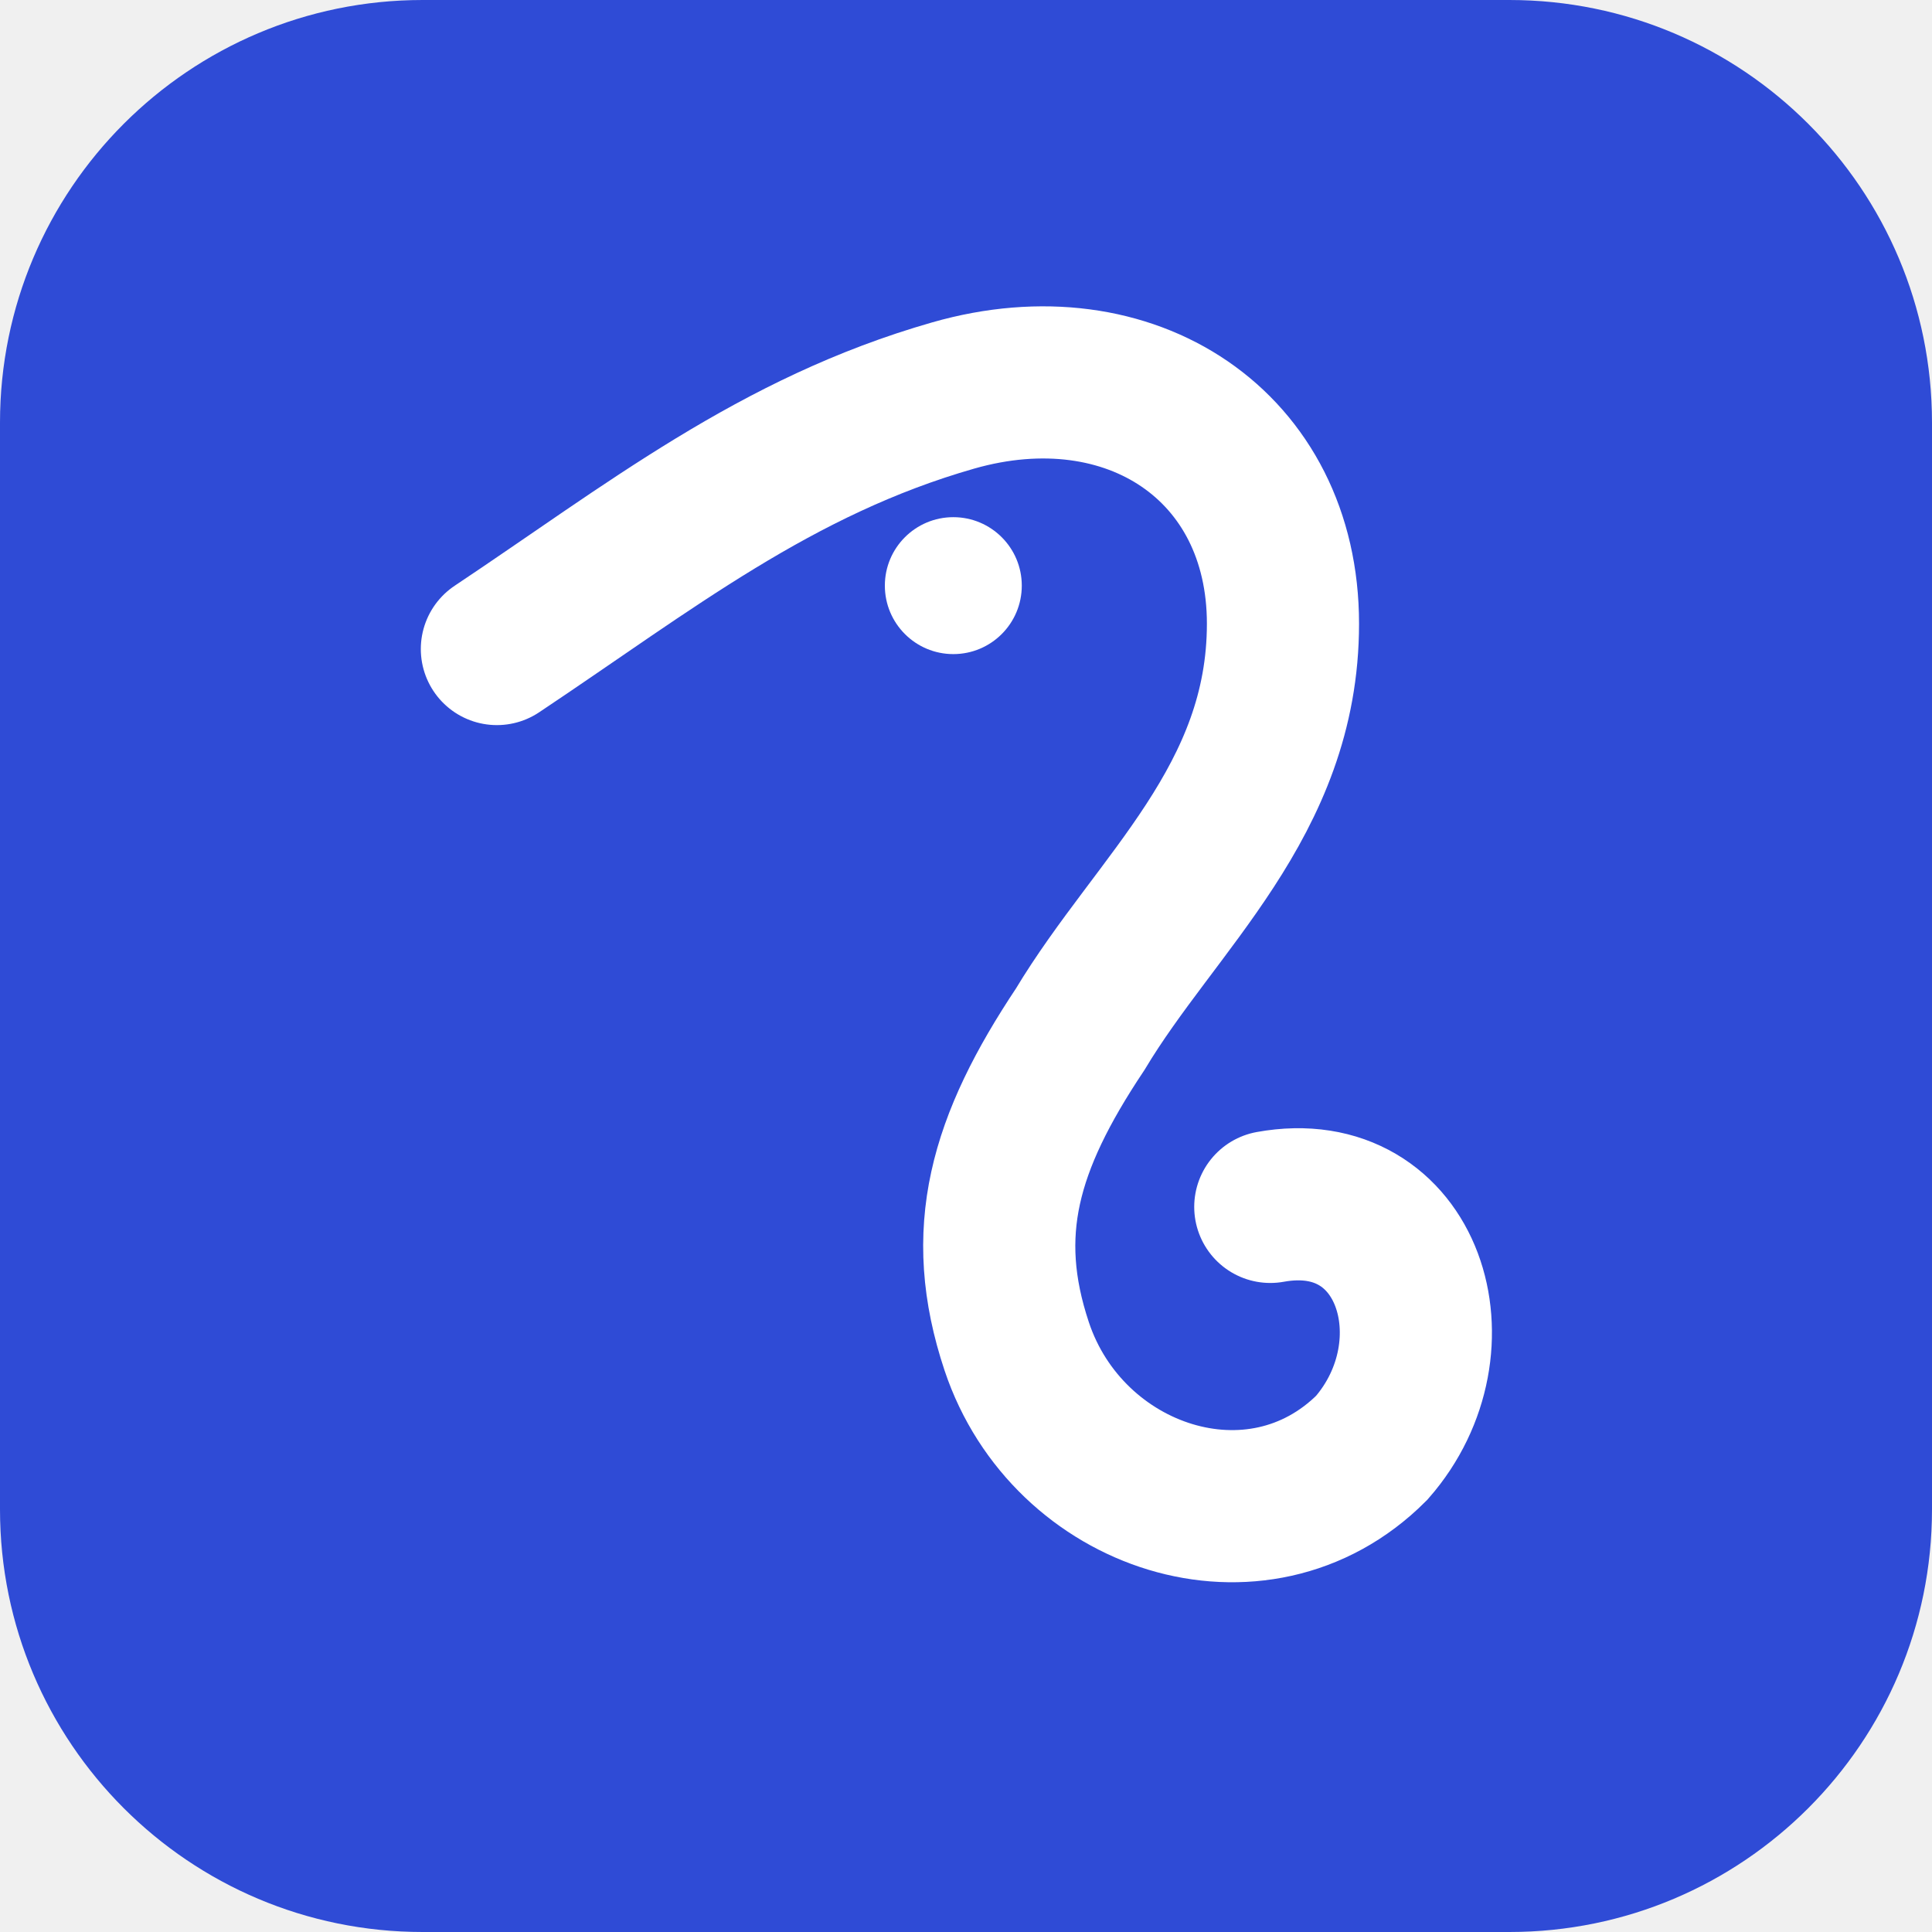
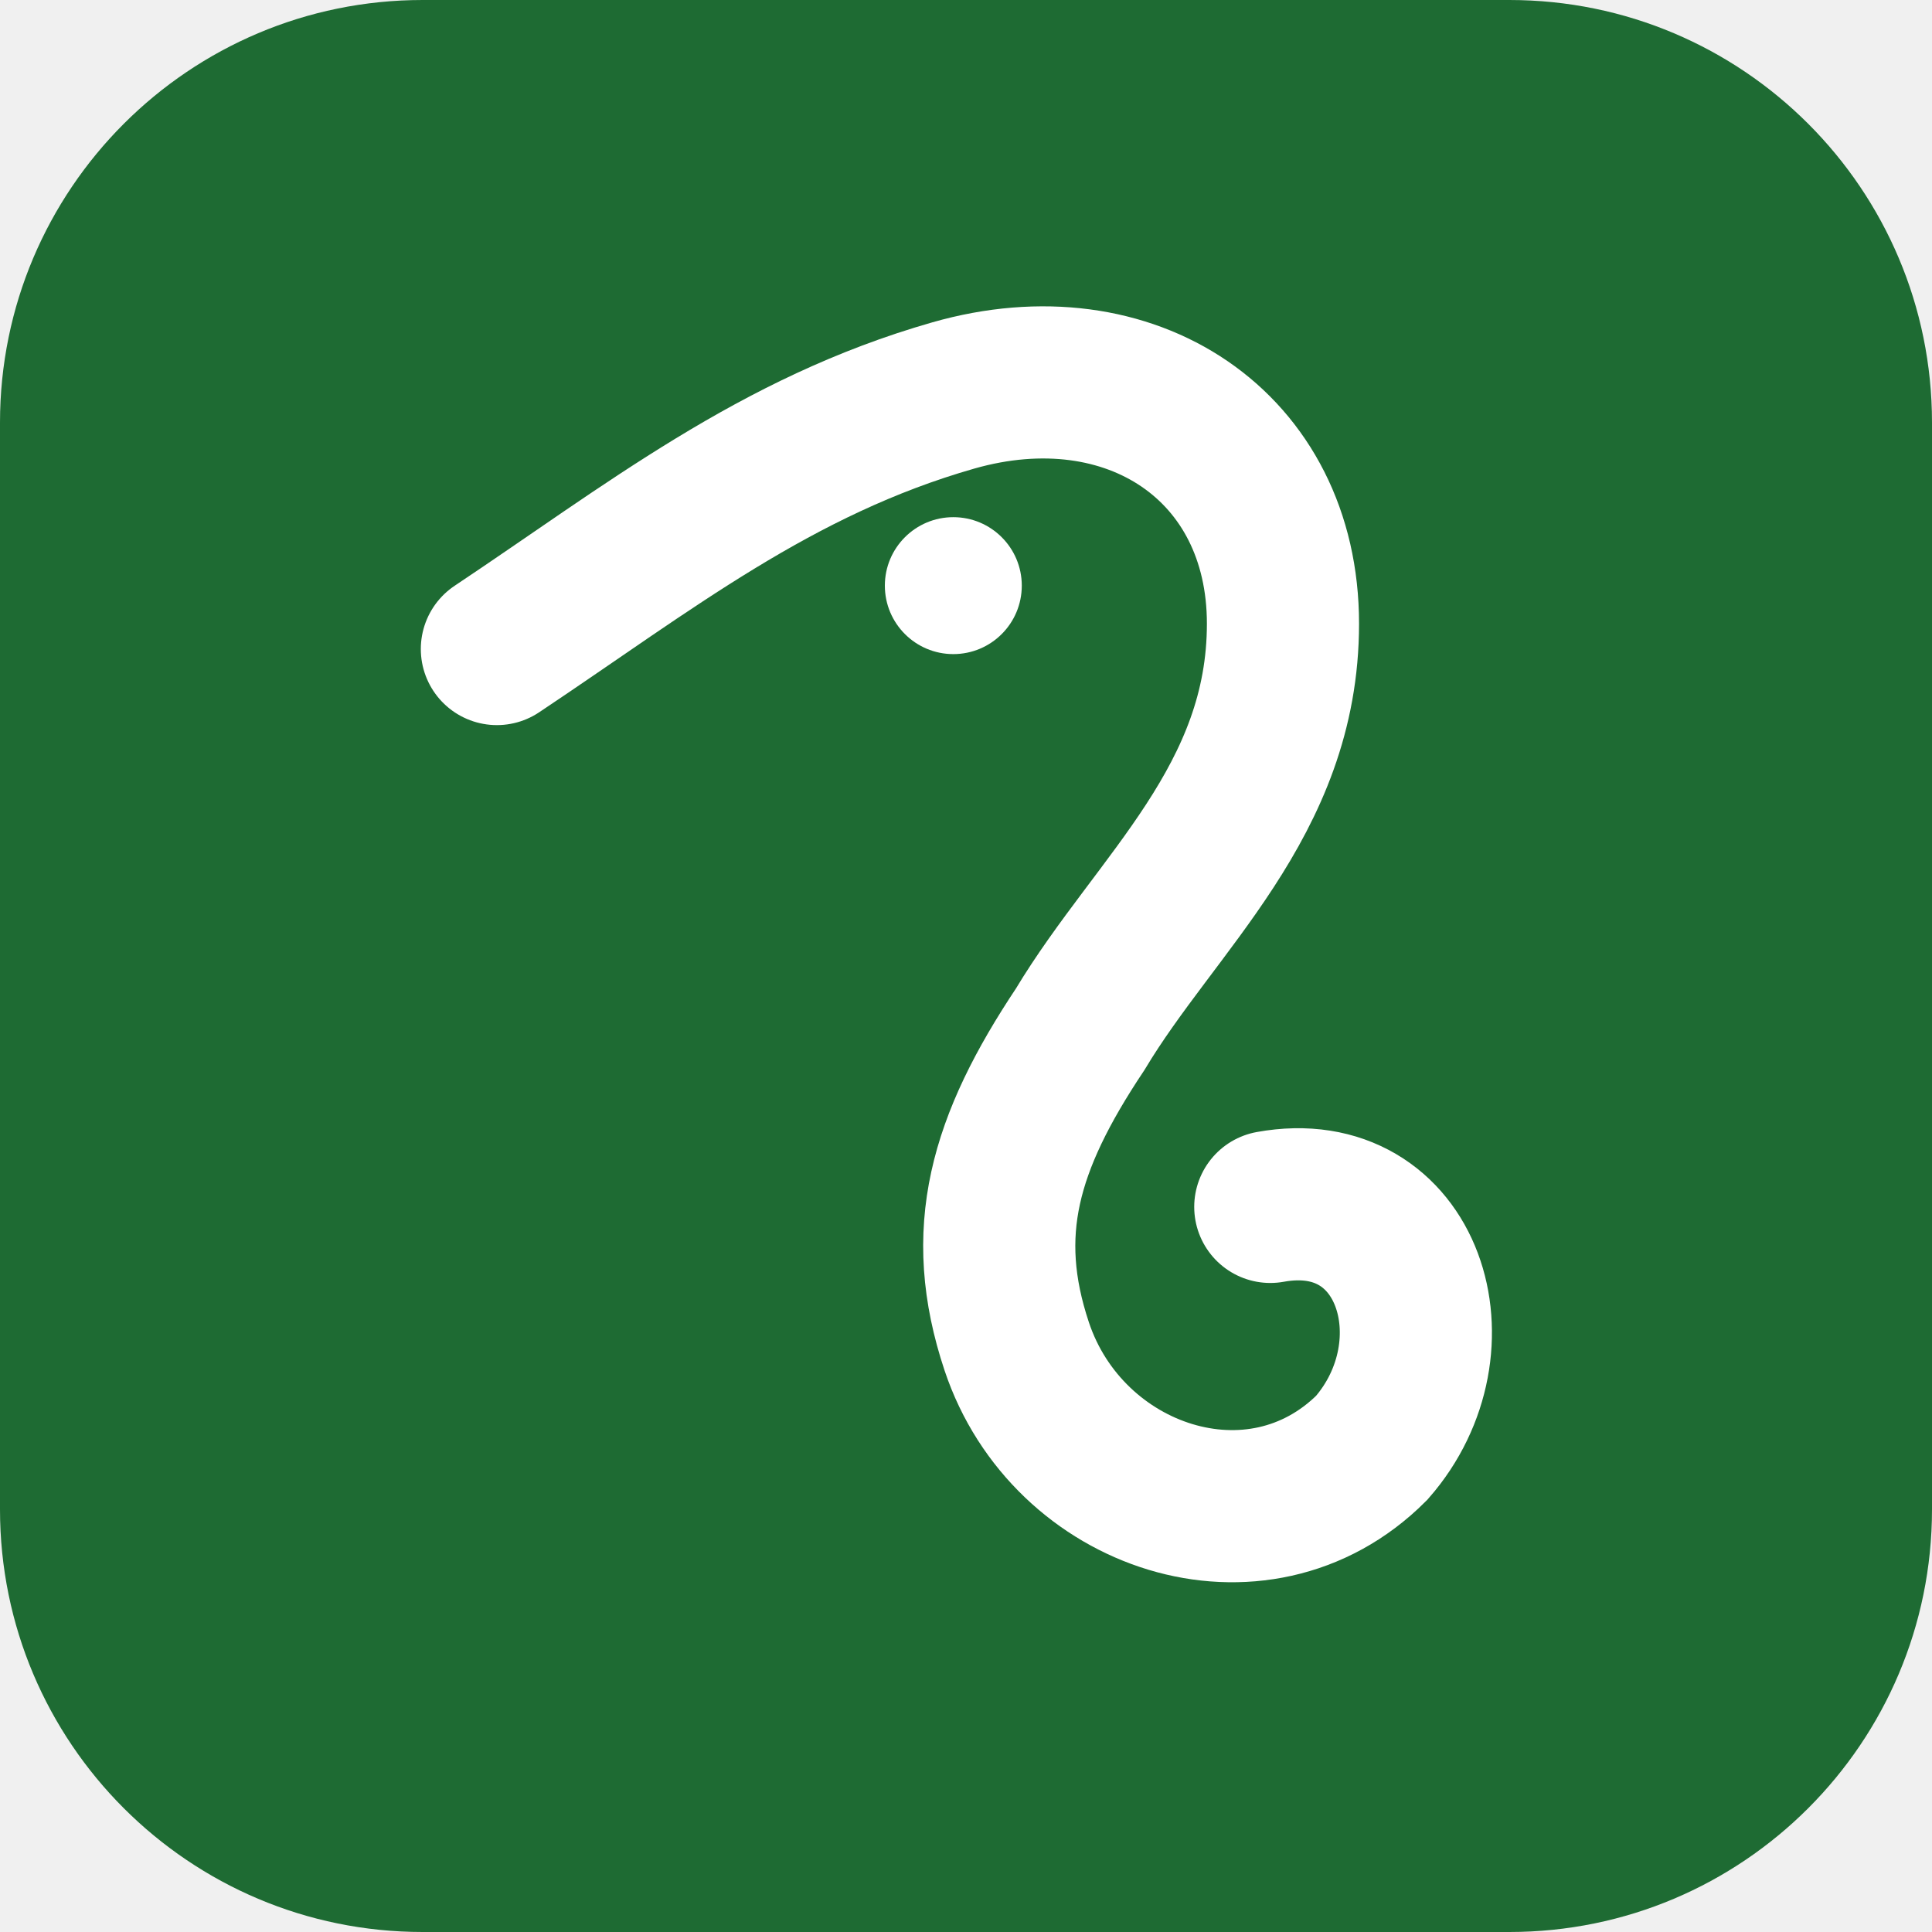
<svg xmlns="http://www.w3.org/2000/svg" viewBox="0 0 64 64">
-   <rect width="64" height="64" rx="14" fill="#2F4BD6" />
+   <rect width="64" height="64" rx="14" fill="#1E6B33" />
  <g transform="translate(32 32) scale(0.84) translate(-28.5 -30.5)">
    <path d="M 10 18 C 16 14, 21 10, 28 8 C 35 6, 41 10, 41 17 C 41 24, 36 28, 33 33 C 30 37.5, 29 41, 30.5 45.5 C 32.5 51.5, 40 54, 44.5 49.5 C 48 45.5, 46 39, 40.5 40" fill="none" stroke="#ffffff" stroke-width="6" stroke-linecap="round" />
    <circle cx="28" cy="15.5" r="2.7" fill="#ffffff" />
  </g>
</svg>
